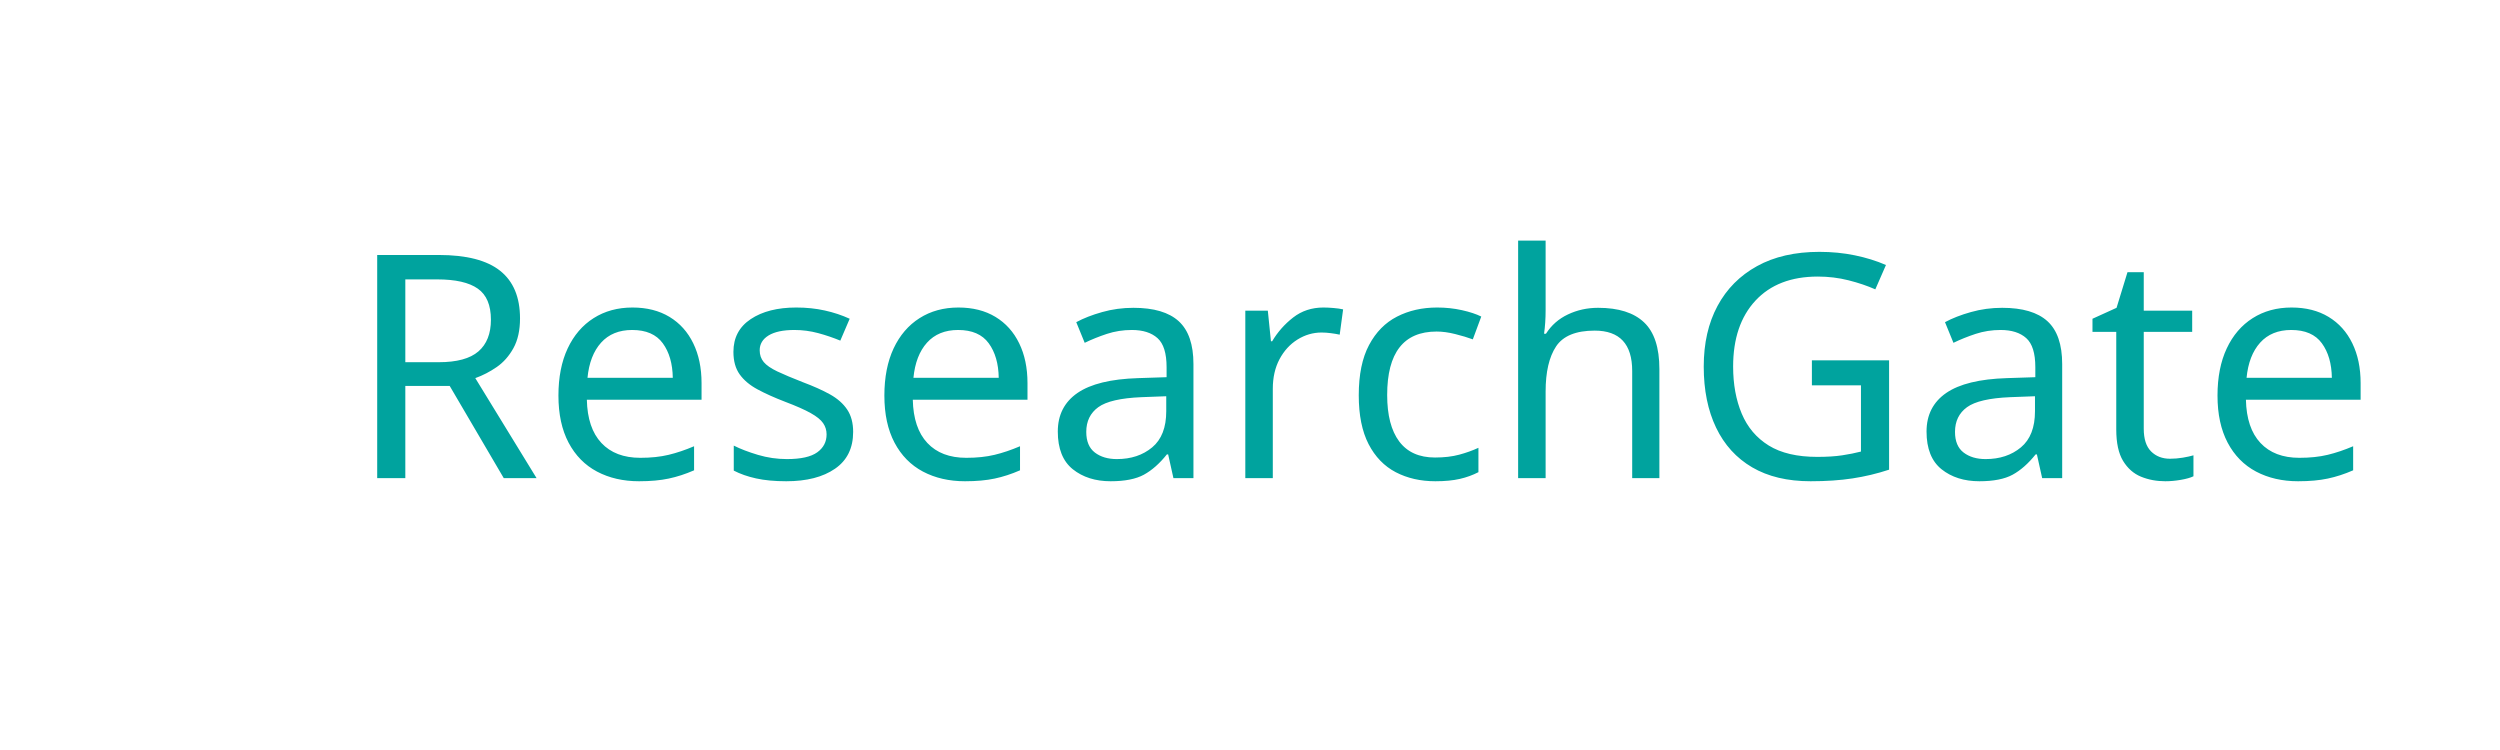
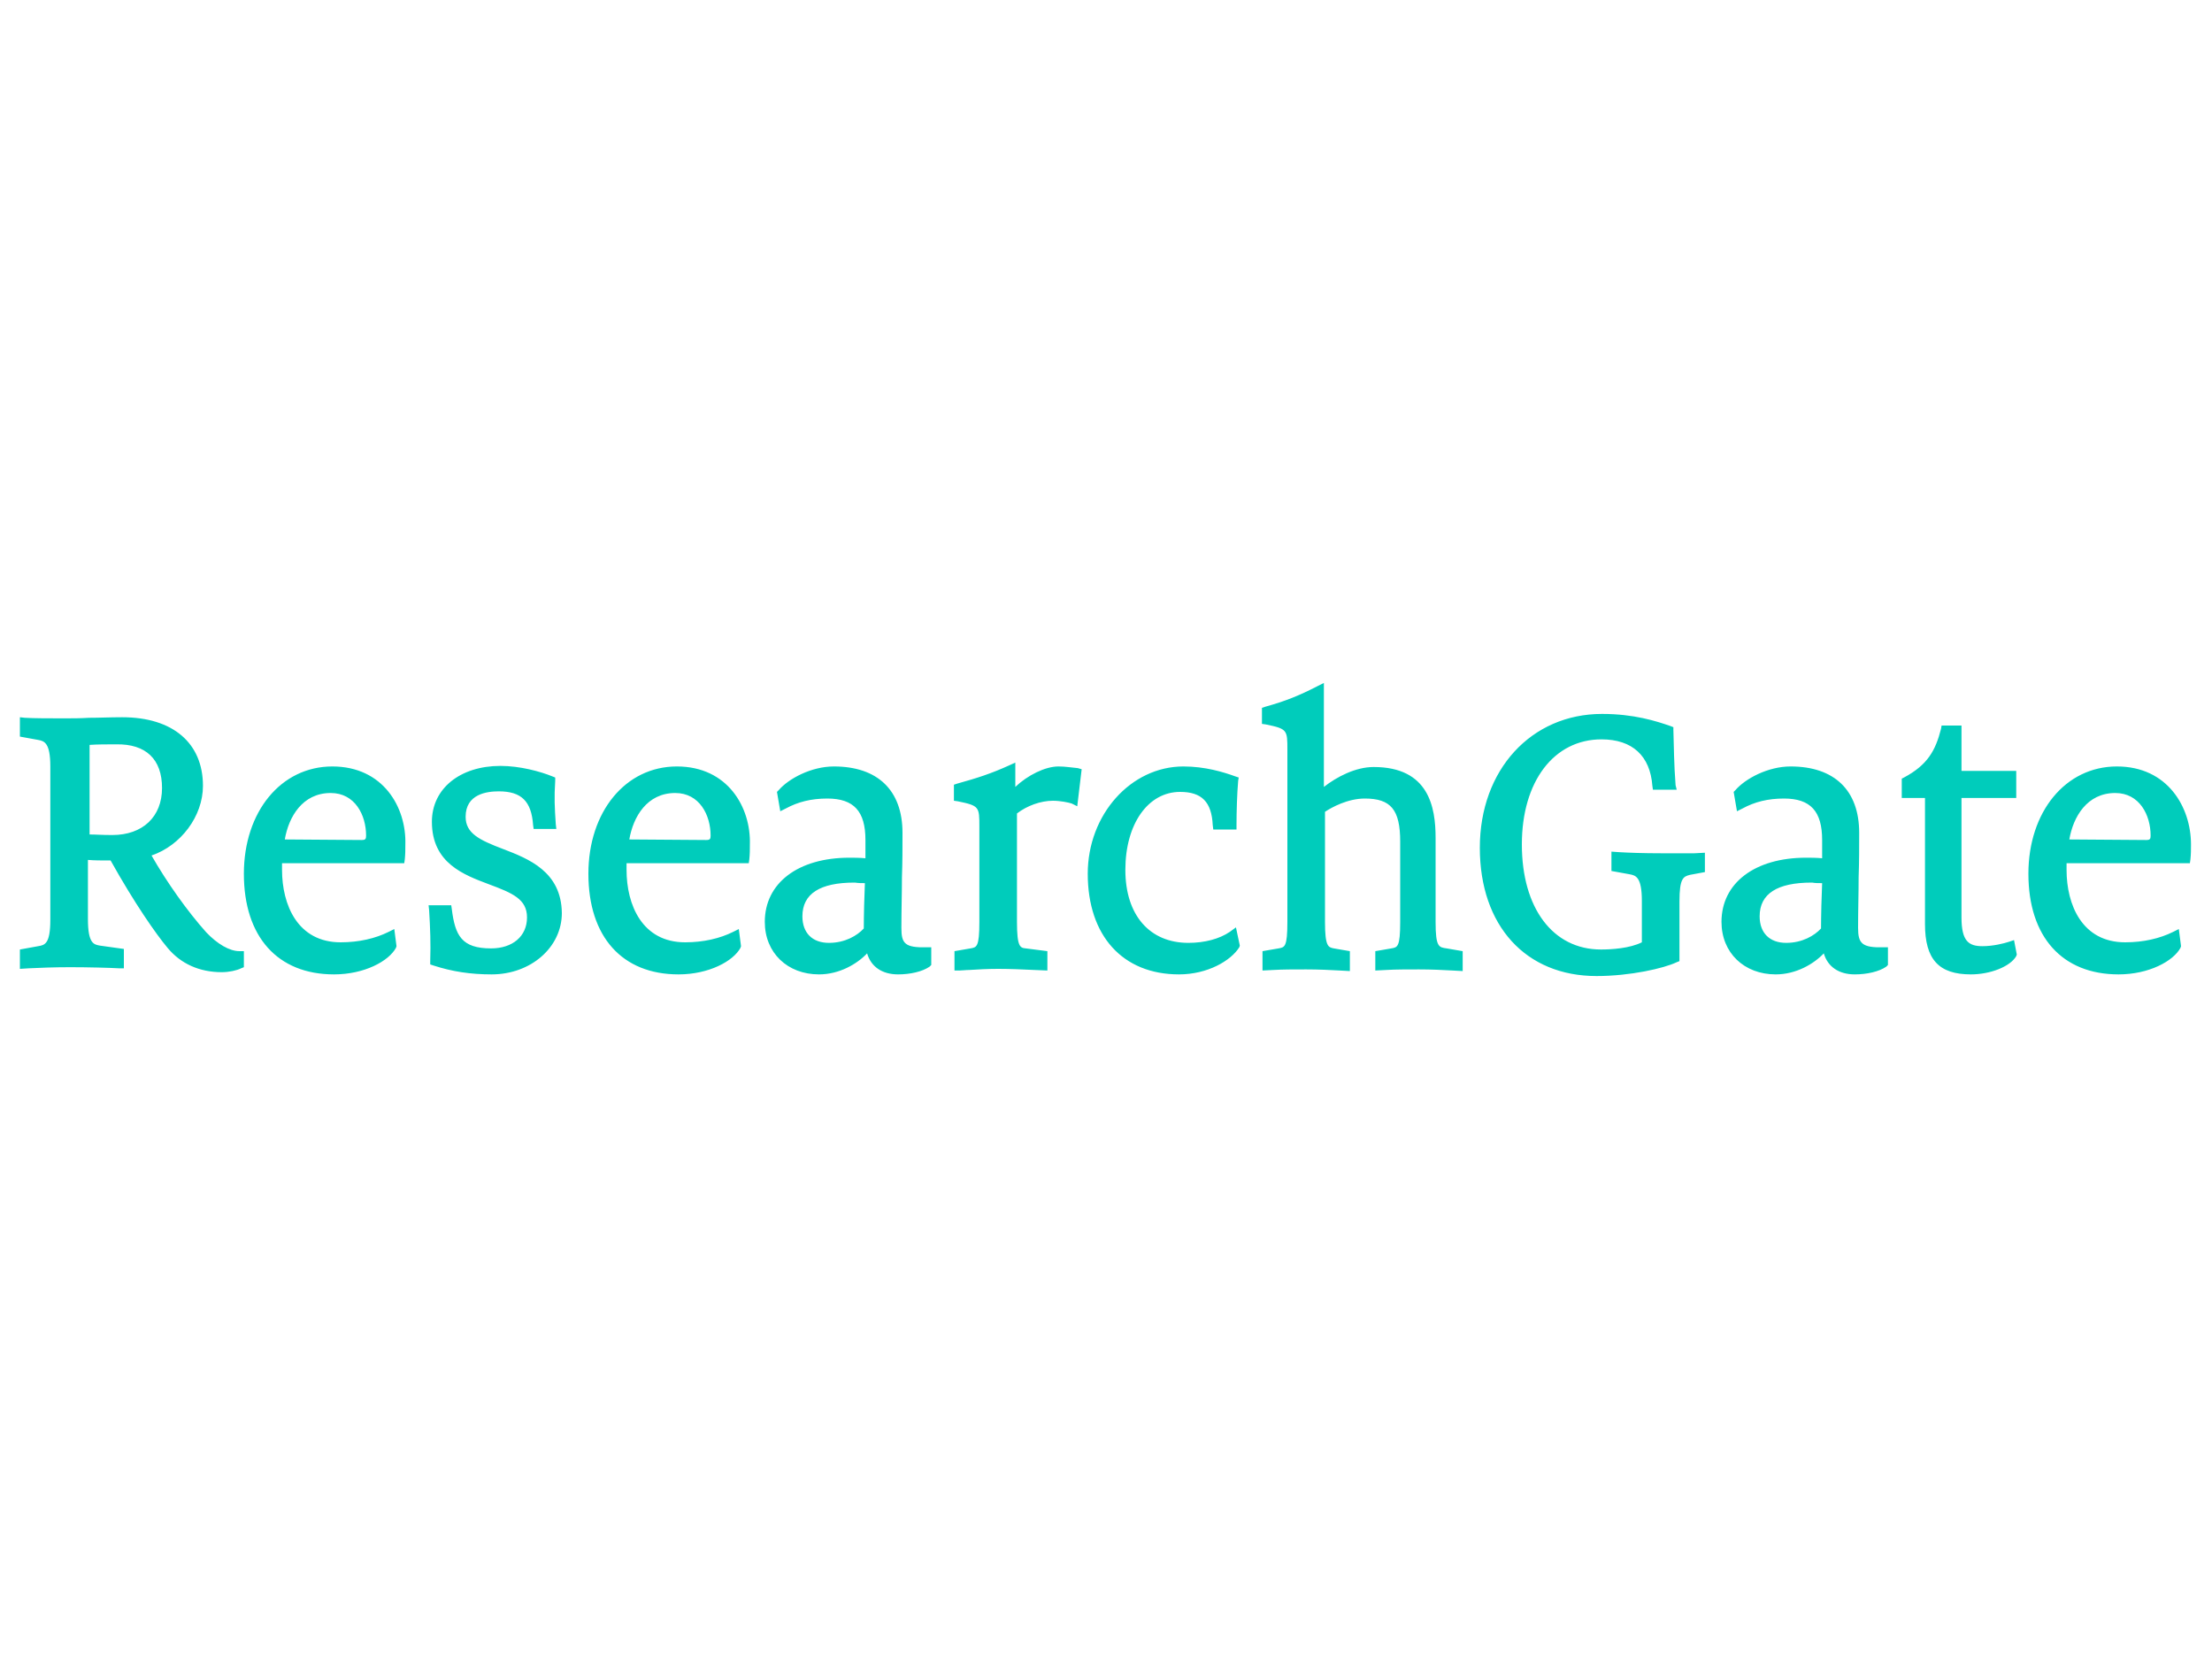
- <svg xmlns="http://www.w3.org/2000/svg" width="800px" height="240px" viewBox="0 0 800 240" version="1.1">
-   <g id="Typed-out-Milo-Copy-2" stroke="none" stroke-width="1" fill="none" fill-rule="evenodd" font-family="MiloSerifPro, Milo Serif Pro" font-size="100" font-weight="normal">
-     <text id="ResearchGate" fill="#00A39E">
-       <tspan x="111" y="153">ResearchGate</tspan>
-     </text>
-   </g>
+ <svg xmlns="http://www.w3.org/2000/svg" id="layer" x="0px" y="0px" viewBox="0 0 400 300" style="enable-background:new 0 0 400 300;" xml:space="preserve">
+   <style type="text/css"> .st0{fill:#00CCBB;} </style>
+   <path id="Page-1" class="st0" d="M113.8,151.8c0.7-4.1,3.2-8.4,8.3-8.4c4.4,0,6.4,4,6.4,7.7c0,0.6-0.1,0.8-0.8,0.8L113.8,151.8 L113.8,151.8z M122.4,138.6c-9.3,0-16,8.2-16,19.4c0,11.4,6.1,18.2,16.3,18.2c5.5,0,9.9-2.4,11.2-4.8l0.1-0.3l-0.4-3.1l-1,0.5 c-2.4,1.2-5.4,1.9-8.7,1.9c-7.8,0-10.6-6.8-10.6-13.1c0-0.4,0-0.8,0-1.2h22.1l0.1-0.7c0.1-1,0.1-1.7,0.1-2.7 C135.8,146,131.6,138.6,122.4,138.6L122.4,138.6L122.4,138.6z M354.7,131.2h-3.6l-0.1,0.6c-1,3.9-2.4,6.5-6.7,8.8l-0.4,0.2v3.5h4.2 v22.8c0,6.4,2.5,9.1,8.3,9.1c3.5,0,7.1-1.4,8.2-3.3l0.1-0.3l-0.5-2.6l-0.9,0.3c-0.9,0.3-2.9,0.8-4.8,0.8c-2.5,0-3.8-0.9-3.8-5.2 v-21.6h9.9v-4.9h-9.9L354.7,131.2L354.7,131.2z M156.4,159.7c-0.1,2-0.2,6-0.2,8.2c-1.2,1.3-3.4,2.6-6.3,2.6c-3,0-4.8-1.8-4.8-4.8 c0-4.1,3.2-6.1,9.4-6.1h0.1C155.2,159.7,155.9,159.7,156.4,159.7 M163,167.8c0-3.3,0.1-6.3,0.1-9.2c0.1-2.7,0.1-5.4,0.1-8 c0-7.7-4.5-12-12.4-12c-4.1,0-8.2,2.2-10,4.3l-0.3,0.3l0.6,3.5l1-0.5c2.2-1.2,4.6-1.8,7.5-1.8c4.8,0,6.9,2.3,6.9,7.5v3.3 c-1-0.1-2.2-0.1-2.9-0.1c-9.3,0-15.3,4.6-15.3,11.6c0,5.6,4.1,9.5,9.8,9.5c3.7,0,6.9-1.9,8.7-3.8c0.7,2.4,2.7,3.8,5.6,3.8 c2.2,0,4.4-0.5,5.7-1.4l0.3-0.3v-3.2h-0.8C163.6,171.4,163,170.6,163,167.8 M191.4,138.6c-2.4,0-5.6,1.6-7.8,3.7v-4.4l-1.1,0.5 c-3.3,1.5-5.8,2.3-9.4,3.3l-0.6,0.2v2.9l0.7,0.1c3.9,0.8,3.9,1,3.9,4.6v17.2c0,4.6-0.5,4.6-1.6,4.8l-2.9,0.5v3.5h0.9 c0.5,0,1.1-0.1,1.8-0.1c1.5-0.1,3.3-0.2,5.2-0.2c2,0,4.6,0.1,6.5,0.2l2.4,0.1V172l-3.9-0.5c-1-0.1-1.6-0.2-1.6-4.8v-19.6 c1.8-1.4,4.3-2.3,6.5-2.3c1.3,0,2.8,0.3,3.4,0.5l1,0.5l0.8-6.7l-0.7-0.2C193.7,138.8,192.7,138.6,191.4,138.6 M222.4,168.5 c-1.9,1.3-4.6,2-7.5,2c-7,0-11.4-5-11.4-13.2c0-8.3,4.1-14.1,9.9-14.1c3.9,0,5.7,1.8,5.9,6l0.1,0.8h4.2v-0.8c0-2.4,0.1-5.7,0.3-8 l0.1-0.6l-0.6-0.2c-2.2-0.8-5.5-1.8-9.4-1.8c-9.5,0-17.3,8.7-17.3,19.4c0,11.2,6.3,18.2,16.5,18.2c5.2,0,9.4-2.5,10.9-4.9l0.1-0.3 l-0.7-3.3L222.4,168.5L222.4,168.5z M329.5,159.7c-0.1,2-0.2,6-0.2,8.2c-1.2,1.3-3.4,2.6-6.3,2.6c-3,0-4.8-1.8-4.8-4.8 c0-4.1,3.2-6.1,9.4-6.1h0.1C328.2,159.7,328.9,159.7,329.5,159.7 M336,167.8c0-3.3,0.1-6.3,0.1-9.2c0.1-2.7,0.1-5.4,0.1-8 c0-7.7-4.5-12-12.4-12c-4.1,0-8.2,2.2-10,4.3l-0.3,0.3l0.6,3.5l1-0.5c2.2-1.2,4.6-1.8,7.5-1.8c4.8,0,6.9,2.3,6.9,7.5v3.3 c-1-0.1-2.2-0.1-2.9-0.1c-9.3,0-15.3,4.6-15.3,11.6c0,5.6,4.1,9.5,9.8,9.5c3.7,0,6.9-1.9,8.7-3.8c0.7,2.4,2.7,3.8,5.6,3.8 c2.2,0,4.4-0.5,5.7-1.4l0.3-0.3v-3.2h-0.8C336.7,171.4,336,170.6,336,167.8 M259.6,166.7v-15.2c0-5.5-1.2-12.8-11.2-12.8 c-3.3,0-6.7,1.8-9,3.6v-18.8l-1.2,0.6c-3.3,1.7-5.8,2.7-9.4,3.7l-0.6,0.2v2.9l0.7,0.1c3.9,0.8,3.9,1,3.9,4.6v31.1 c0,4.6-0.5,4.6-1.6,4.8l-2.9,0.5v3.5l2-0.1c1.6-0.1,3.7-0.1,5.9-0.1s4.4,0.1,6.1,0.2l1.8,0.1V172l-2.9-0.5c-1-0.2-1.6-0.3-1.6-4.8 v-19.9c1.2-0.8,4.1-2.4,7.2-2.4c4.7,0,6.4,2,6.4,7.8v14.5c0,4.6-0.5,4.6-1.6,4.8l-2.9,0.5v3.5l2-0.1c1.6-0.1,3.7-0.1,5.9-0.1 s4.4,0.1,6.1,0.2l1.8,0.1V172l-2.9-0.5C260.2,171.3,259.6,171.3,259.6,166.7 M374.2,151.8c0.7-4.1,3.2-8.4,8.3-8.4 c4.4,0,6.4,4,6.4,7.7c0,0.6-0.1,0.8-0.8,0.8L374.2,151.8L374.2,151.8z M382.8,138.6c-9.3,0-16,8.2-16,19.4 c0,11.4,6.1,18.2,16.3,18.2c5.5,0,9.9-2.4,11.2-4.8l0.1-0.3l-0.4-3.1l-1,0.5c-2.4,1.2-5.4,1.9-8.7,1.9c-7.8,0-10.6-6.8-10.6-13.1 c0-0.4,0-0.8,0-1.2H396l0.1-0.7c0.1-1,0.1-1.7,0.1-2.7C396.2,146,392,138.6,382.8,138.6L382.8,138.6L382.8,138.6z M300.5,154.3 c-3.4,0-6-0.1-7.7-0.2l-1.4-0.1v3.5l3.3,0.6c1.1,0.2,2.2,0.5,2.2,4.8v7.5c-2.2,1.1-5.5,1.3-7.4,1.3c-8.7,0-14.3-7.5-14.3-19 c0-11.4,5.8-19,14.4-19c5.6,0,8.8,3,9.2,8.4l0.1,0.7h4.3L303,142c-0.3-3.8-0.3-7-0.4-10v-0.5l-0.5-0.2c-2.6-0.9-6.6-2.2-12.4-2.2 c-12.8,0-22.1,10.1-22.1,24.2c0,14.1,8.3,23.2,21.1,23.2c6.1,0,12.2-1.4,14.5-2.5l0.5-0.2v-10.8c0-4.2,0.7-4.5,1.9-4.8l2.7-0.5v-3.5 l-1.9,0.1C305,154.3,303,154.3,300.5,154.3 M51.5,151.8c0.7-4.1,3.2-8.4,8.3-8.4c4.4,0,6.4,4,6.4,7.7c0,0.6-0.1,0.8-0.8,0.8 L51.5,151.8L51.5,151.8z M60.1,138.6c-9.3,0-16,8.2-16,19.4c0,11.4,6.1,18.2,16.3,18.2c5.5,0,9.9-2.4,11.2-4.8l0.1-0.3l-0.4-3.1 l-1,0.5c-2.4,1.2-5.4,1.9-8.7,1.9c-7.8,0-10.6-6.8-10.6-13.1c0-0.4,0-0.8,0-1.2h22.1l0.1-0.7c0.1-1,0.1-1.7,0.1-2.7 C73.5,146,69.3,138.6,60.1,138.6L60.1,138.6L60.1,138.6z M90.9,153.5c-4.2-1.6-6.7-2.8-6.7-5.8c0-4.1,3.8-4.6,6-4.6 c4.1,0,5.9,1.8,6.2,6.1l0.1,0.7h4.1l-0.1-0.9c-0.2-3-0.3-4.8-0.1-7.8v-0.6l-0.5-0.2c-2.2-0.9-5.9-1.9-9.4-1.9 c-7.3,0-12.4,4.1-12.4,10.1c0,7.5,5.8,9.6,10.3,11.3c4.3,1.6,6.9,2.7,6.9,6c0,3.4-2.6,5.6-6.5,5.6c-5.3,0-6.5-2.3-7.1-7.1l-0.1-0.7 h-4.1l0.1,0.9c0.2,3.3,0.3,5.9,0.2,9.2v0.6l0.6,0.2c3.4,1.1,6.7,1.6,10.5,1.6c7.1,0,12.7-4.9,12.7-11.1 C101.5,157.6,95.6,155.3,90.9,153.5 M29.3,142.5c0,5.2-3.5,8.5-9,8.5c-1.9,0-2.9-0.1-4.1-0.1v-16.2c1.4-0.1,3.2-0.1,4.8-0.1 C26.4,134.5,29.3,137.3,29.3,142.5 M37.3,168.6c-3.4-3.8-7.1-9-9.9-13.9c5.3-1.8,9.3-7.1,9.3-12.6c0-7.7-5.4-12.4-14.6-12.4 c-2.2,0-4.1,0.1-6,0.1c-1.6,0.1-3,0.1-4.4,0.1c-2.7,0-5.5,0-7.2-0.1l-0.9-0.1v3.5l3.3,0.6c1.1,0.2,2.2,0.5,2.2,4.8v27.7 c0,4.4-1,4.6-2.2,4.8l-3.3,0.6v3.5l1.6-0.1c1.9-0.1,4.7-0.2,7.5-0.2c3.1,0,7.2,0.1,8.8,0.2h0.9v-3.5l-4.3-0.6 c-1.1-0.2-2.2-0.3-2.2-4.8v-10.7c1.2,0.1,2.4,0.1,4.1,0.1c4.3,7.7,8.2,13.3,10.3,15.8c2.4,2.9,5.8,4.4,9.8,4.4 c1.3,0,2.7-0.3,3.5-0.7l0.5-0.2V172h-0.8C41.5,172,39.3,170.7,37.3,168.6" />
</svg>
